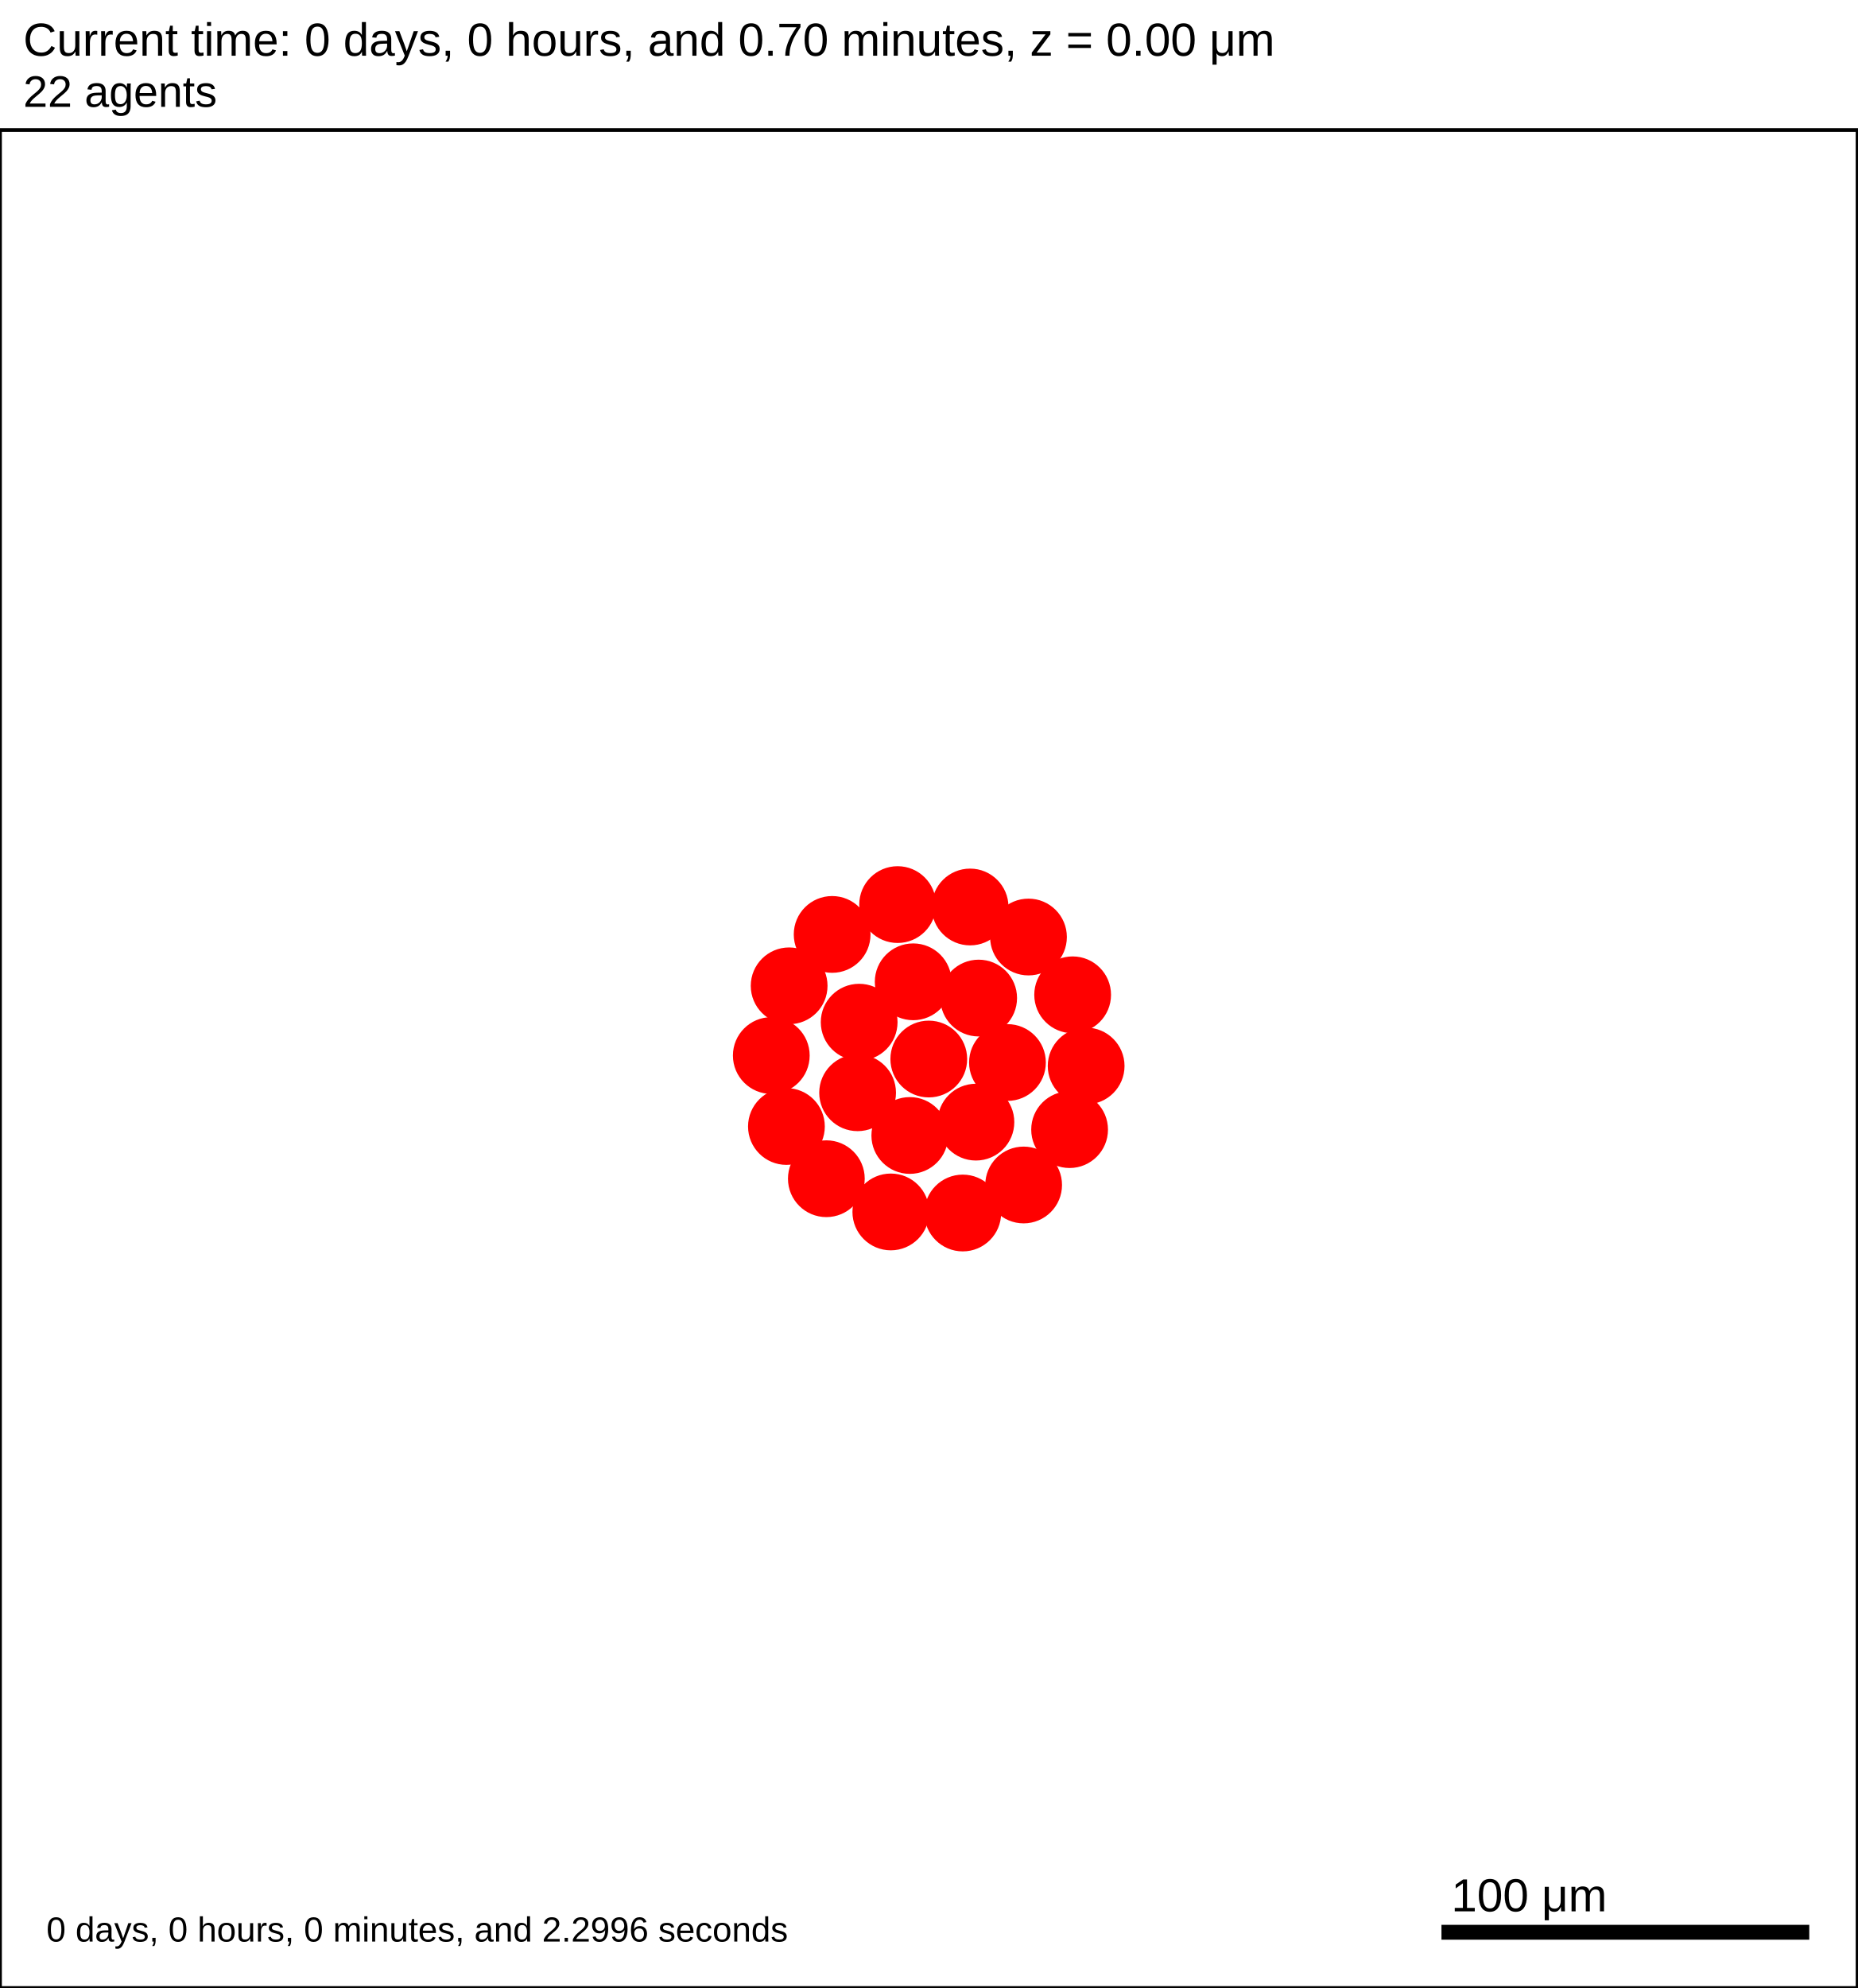
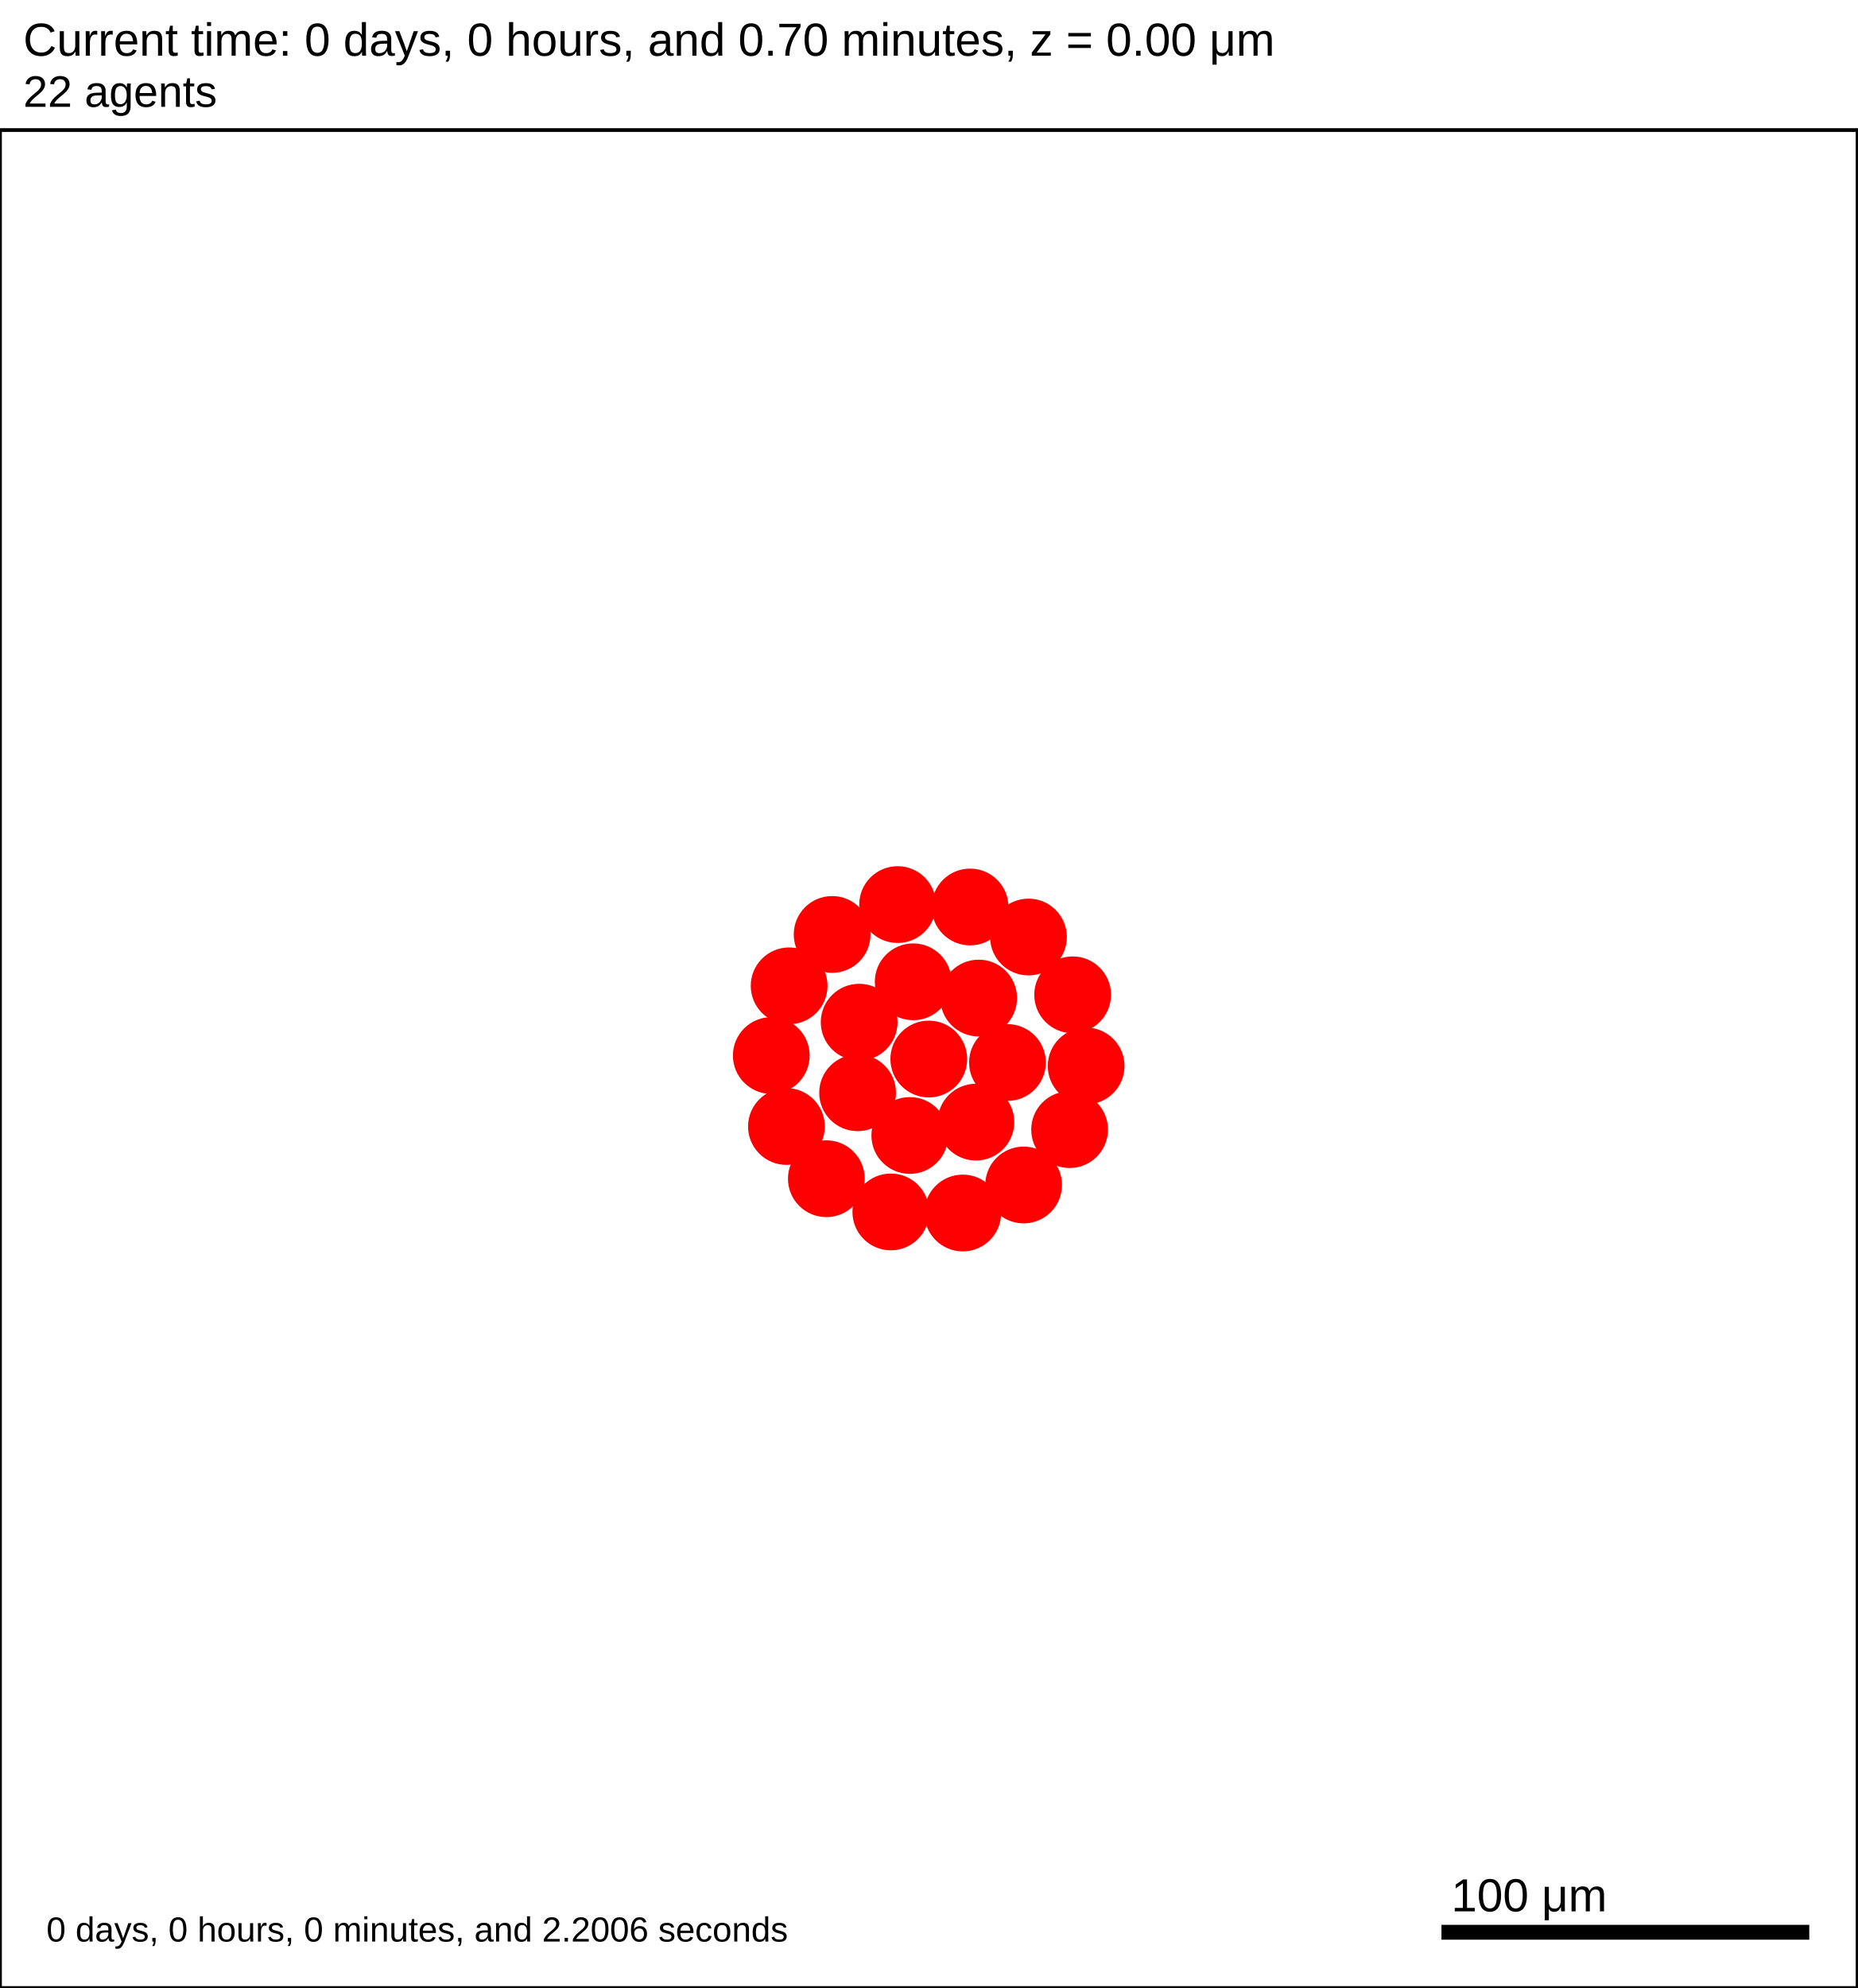
<svg xmlns="http://www.w3.org/2000/svg" version="1.1" width="500" height="535" id="svg2">
  <rect x="0" y="0" width="500" height="535" stroke-width="1" stroke="white" fill="white" />
  <text x="6.25" y="15" font-family="Arial" font-size="12.5" fill="black">
   Current time: 0 days, 0 hours, and 0.70 minutes, z = 0.00 μm
  </text>
  <text x="6.25" y="28.75" font-family="Arial" font-size="11.875" fill="black">
   22 agents
  </text>
  <g id="tissue" transform="translate(0,535) scale(1,-1)">
    <g id="ECM">
  </g>
    <g id="cells">
      <g id="cell0">
        <circle cx="250" cy="250" r="10.081" stroke-width="0.5" stroke="red" fill="red" />
        <circle cx="250" cy="250" r="6.054" stroke-width="0.5" stroke="red" fill="red" />
      </g>
      <g id="cell1">
        <circle cx="230.842" cy="240.923" r="10.081" stroke-width="0.5" stroke="red" fill="red" />
        <circle cx="230.842" cy="240.923" r="6.054" stroke-width="0.5" stroke="red" fill="red" />
      </g>
      <g id="cell2">
        <circle cx="263.426" cy="266.406" r="10.081" stroke-width="0.5" stroke="red" fill="red" />
        <circle cx="263.426" cy="266.406" r="6.054" stroke-width="0.5" stroke="red" fill="red" />
      </g>
      <g id="cell3">
        <circle cx="244.892" cy="229.425" r="10.081" stroke-width="0.5" stroke="red" fill="red" />
        <circle cx="244.892" cy="229.425" r="6.054" stroke-width="0.5" stroke="red" fill="red" />
      </g>
      <g id="cell4">
        <circle cx="245.806" cy="270.781" r="10.081" stroke-width="0.5" stroke="red" fill="red" />
        <circle cx="245.806" cy="270.781" r="6.054" stroke-width="0.5" stroke="red" fill="red" />
      </g>
      <g id="cell5">
        <circle cx="262.688" cy="233.016" r="10.081" stroke-width="0.5" stroke="red" fill="red" />
        <circle cx="262.688" cy="233.016" r="6.054" stroke-width="0.5" stroke="red" fill="red" />
      </g>
      <g id="cell6">
        <circle cx="231.262" cy="259.916" r="10.081" stroke-width="0.5" stroke="red" fill="red" />
        <circle cx="231.262" cy="259.916" r="6.054" stroke-width="0.5" stroke="red" fill="red" />
      </g>
      <g id="cell7">
        <circle cx="271.179" cy="249.063" r="10.081" stroke-width="0.5" stroke="red" fill="red" />
        <circle cx="271.179" cy="249.063" r="6.054" stroke-width="0.5" stroke="red" fill="red" />
      </g>
      <g id="cell8">
        <circle cx="259.149" cy="208.562" r="10.081" stroke-width="0.5" stroke="red" fill="red" />
        <circle cx="259.149" cy="208.562" r="6.054" stroke-width="0.5" stroke="red" fill="red" />
      </g>
      <g id="cell9">
        <circle cx="211.683" cy="231.845" r="10.081" stroke-width="0.5" stroke="red" fill="red" />
        <circle cx="211.683" cy="231.845" r="6.054" stroke-width="0.5" stroke="red" fill="red" />
      </g>
      <g id="cell10">
-         <circle cx="223.99" cy="283.531" r="10.081" stroke-width="0.5" stroke="red" fill="red" />
-         <circle cx="223.99" cy="283.531" r="6.054" stroke-width="0.5" stroke="red" fill="red" />
+         <circle cx="223.989" cy="283.53" r="10.081" stroke-width="0.5" stroke="red" fill="red" />
+         <circle cx="223.989" cy="283.53" r="6.054" stroke-width="0.5" stroke="red" fill="red" />
      </g>
      <g id="cell11">
-         <circle cx="276.837" cy="282.833" r="10.081" stroke-width="0.5" stroke="red" fill="red" />
-         <circle cx="276.837" cy="282.833" r="6.054" stroke-width="0.5" stroke="red" fill="red" />
+         <circle cx="276.838" cy="282.832" r="10.081" stroke-width="0.5" stroke="red" fill="red" />
+         <circle cx="276.838" cy="282.832" r="6.054" stroke-width="0.5" stroke="red" fill="red" />
      </g>
      <g id="cell12">
        <circle cx="287.906" cy="231.002" r="10.081" stroke-width="0.5" stroke="red" fill="red" />
        <circle cx="287.906" cy="231.002" r="6.054" stroke-width="0.5" stroke="red" fill="red" />
      </g>
      <g id="cell13">
        <circle cx="239.783" cy="208.849" r="10.081" stroke-width="0.5" stroke="red" fill="red" />
        <circle cx="239.783" cy="208.849" r="6.054" stroke-width="0.5" stroke="red" fill="red" />
      </g>
      <g id="cell14">
        <circle cx="207.61" cy="250.938" r="10.081" stroke-width="0.5" stroke="red" fill="red" />
        <circle cx="207.61" cy="250.938" r="6.054" stroke-width="0.5" stroke="red" fill="red" />
      </g>
      <g id="cell15">
        <circle cx="241.613" cy="291.562" r="10.081" stroke-width="0.5" stroke="red" fill="red" />
        <circle cx="241.613" cy="291.562" r="6.054" stroke-width="0.5" stroke="red" fill="red" />
      </g>
      <g id="cell16">
        <circle cx="288.725" cy="267.282" r="10.081" stroke-width="0.5" stroke="red" fill="red" />
        <circle cx="288.725" cy="267.282" r="6.054" stroke-width="0.5" stroke="red" fill="red" />
      </g>
      <g id="cell17">
        <circle cx="275.532" cy="216.104" r="10.081" stroke-width="0.5" stroke="red" fill="red" />
        <circle cx="275.532" cy="216.104" r="6.054" stroke-width="0.5" stroke="red" fill="red" />
      </g>
      <g id="cell18">
        <circle cx="222.428" cy="217.789" r="10.081" stroke-width="0.5" stroke="red" fill="red" />
        <circle cx="222.428" cy="217.789" r="6.054" stroke-width="0.5" stroke="red" fill="red" />
      </g>
      <g id="cell19">
-         <circle cx="212.414" cy="269.7" r="10.081" stroke-width="0.5" stroke="red" fill="red" />
-         <circle cx="212.414" cy="269.7" r="6.054" stroke-width="0.5" stroke="red" fill="red" />
+         <circle cx="212.413" cy="269.699" r="10.081" stroke-width="0.5" stroke="red" fill="red" />
+         <circle cx="212.413" cy="269.699" r="6.054" stroke-width="0.5" stroke="red" fill="red" />
      </g>
      <g id="cell20">
        <circle cx="261.124" cy="290.915" r="10.081" stroke-width="0.5" stroke="red" fill="red" />
        <circle cx="261.124" cy="290.915" r="6.054" stroke-width="0.5" stroke="red" fill="red" />
      </g>
      <g id="cell21">
        <circle cx="292.359" cy="248.125" r="10.081" stroke-width="0.5" stroke="red" fill="red" />
        <circle cx="292.359" cy="248.125" r="6.054" stroke-width="0.5" stroke="red" fill="red" />
      </g>
    </g>
  </g>
  <rect x="387.5" y="517.5" width="100" height="5" stroke-width="1" stroke="rgb(255,255,255)" fill="rgb(0,0,0)" />
  <text x="390.625" y="514.375" font-family="Arial" font-size="12.5" fill="black">
   100 μm
  </text>
  <text x="12.5" y="522.5" font-family="Arial" font-size="9.375" fill="black">
-    0 days, 0 hours, 0 minutes, and 2.2996 seconds
+    0 days, 0 hours, 0 minutes, and 2.2006 seconds
  </text>
  <rect x="0" y="35" width="500" height="500" stroke-width="1" stroke="rgb(0,0,0)" fill="none" />
</svg>
